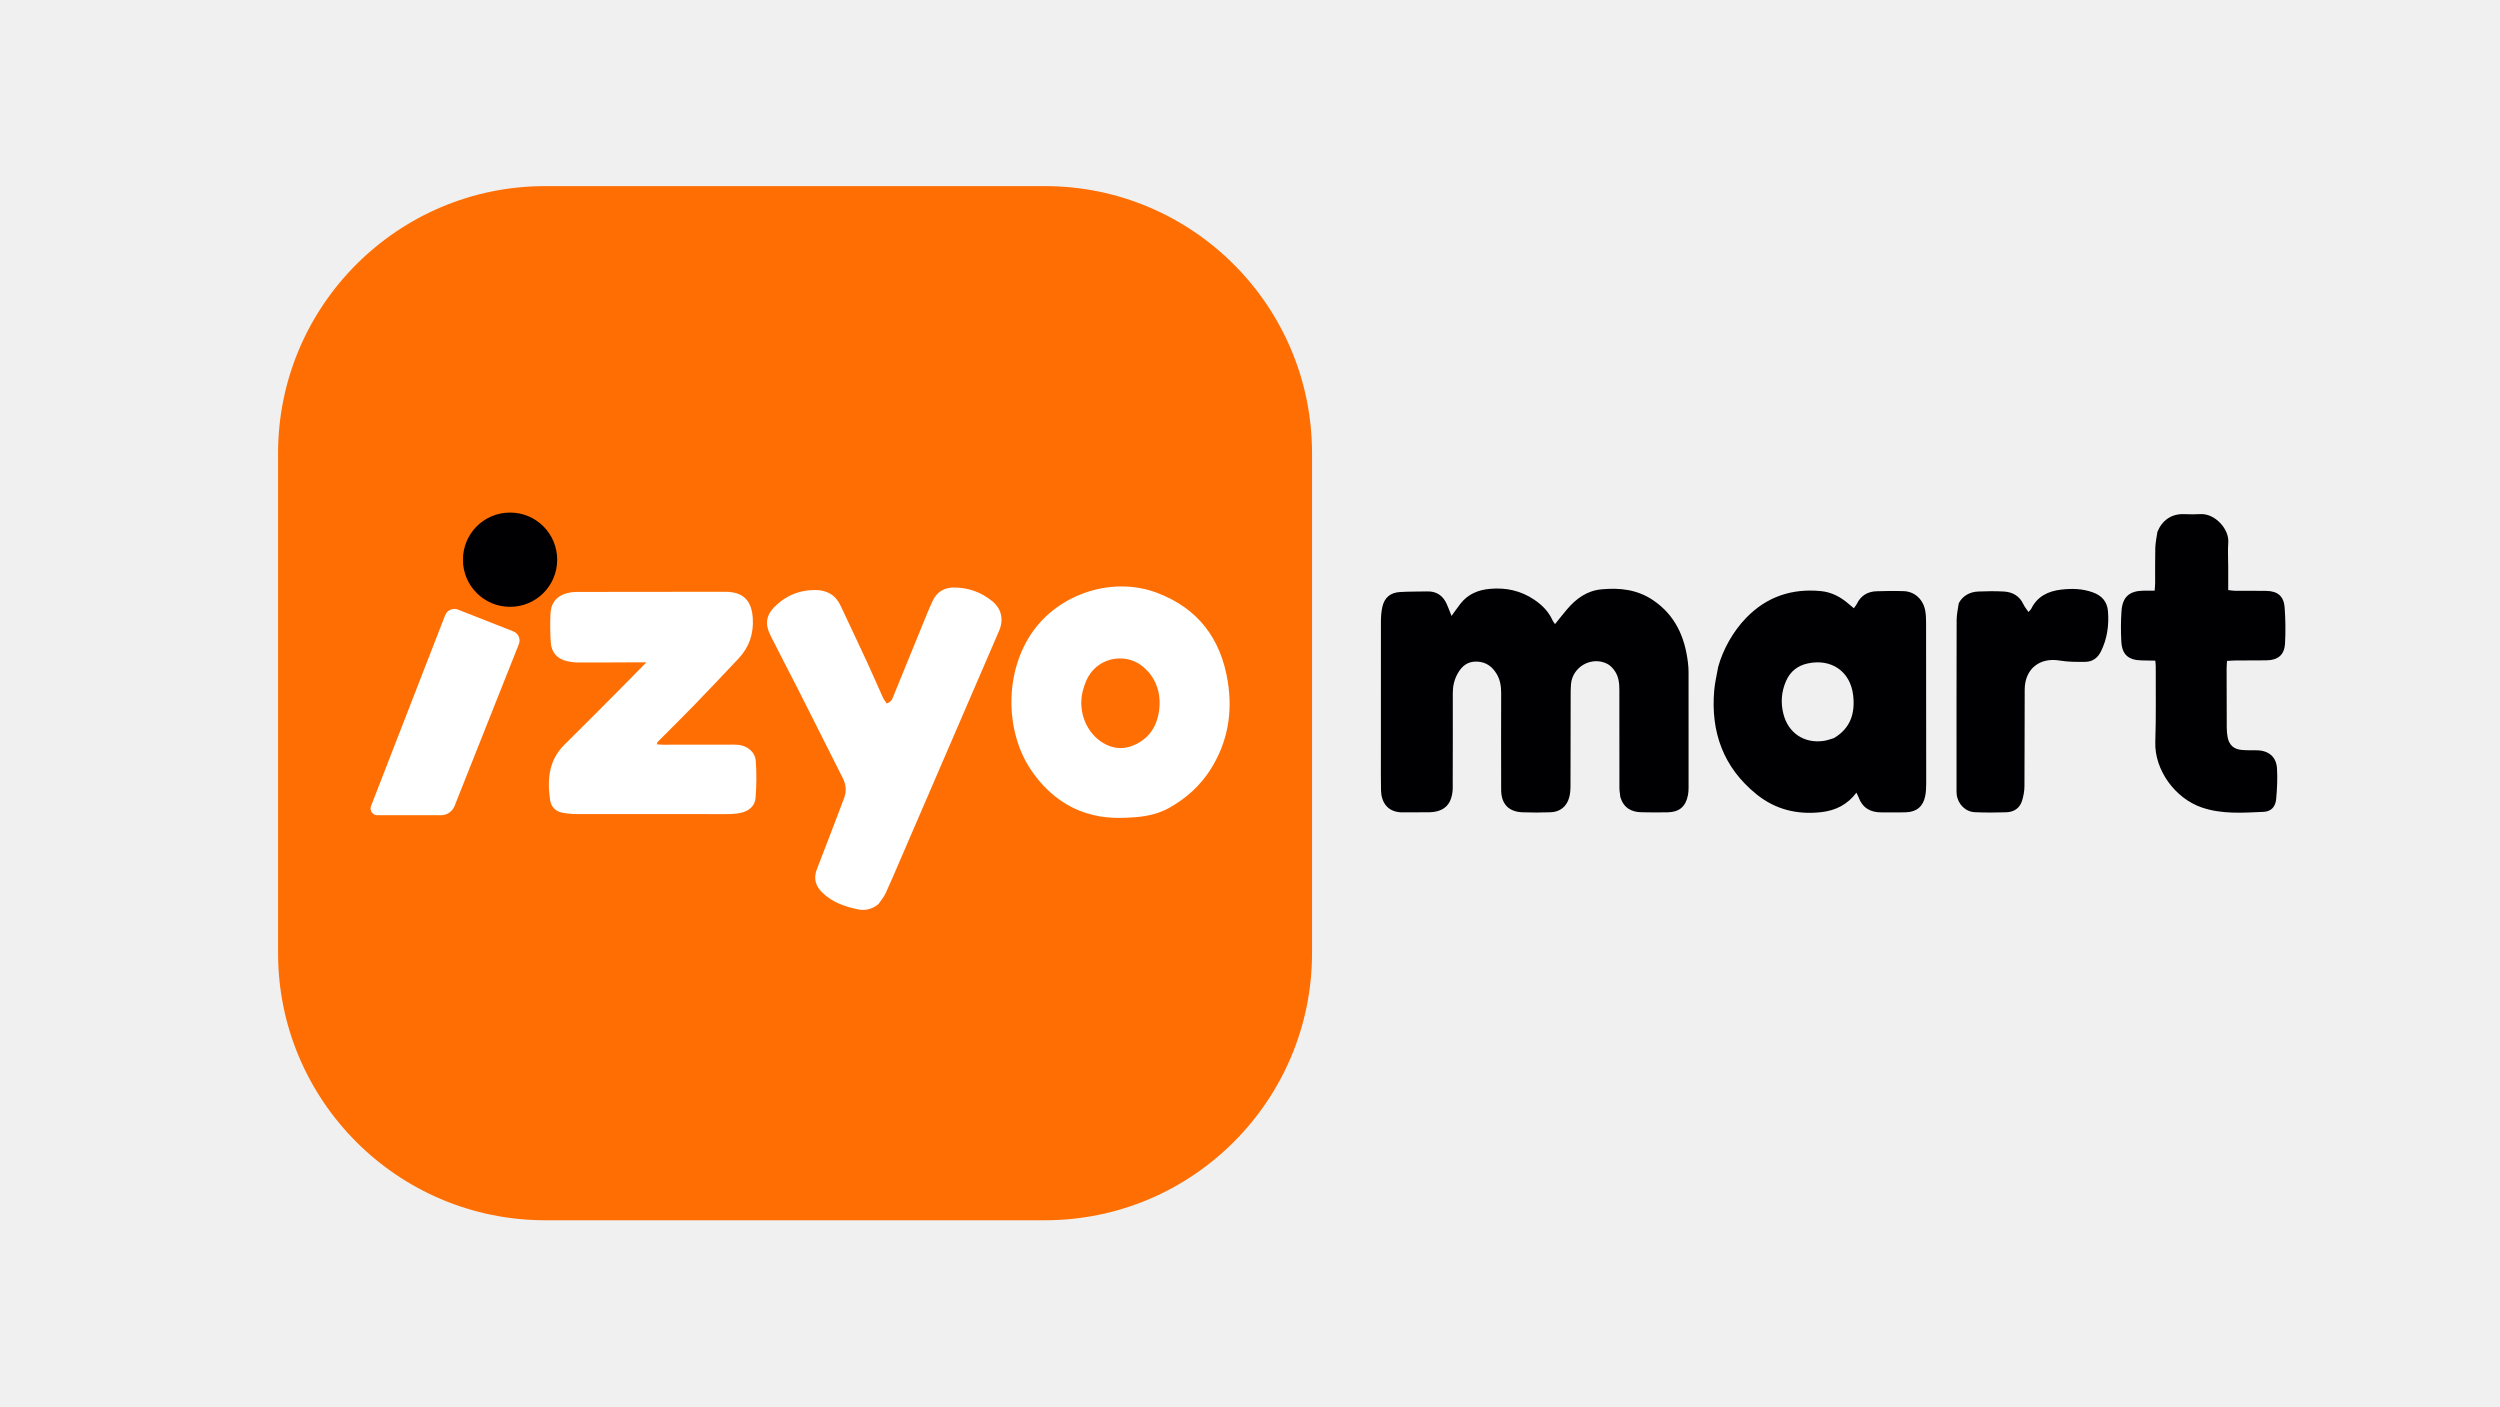
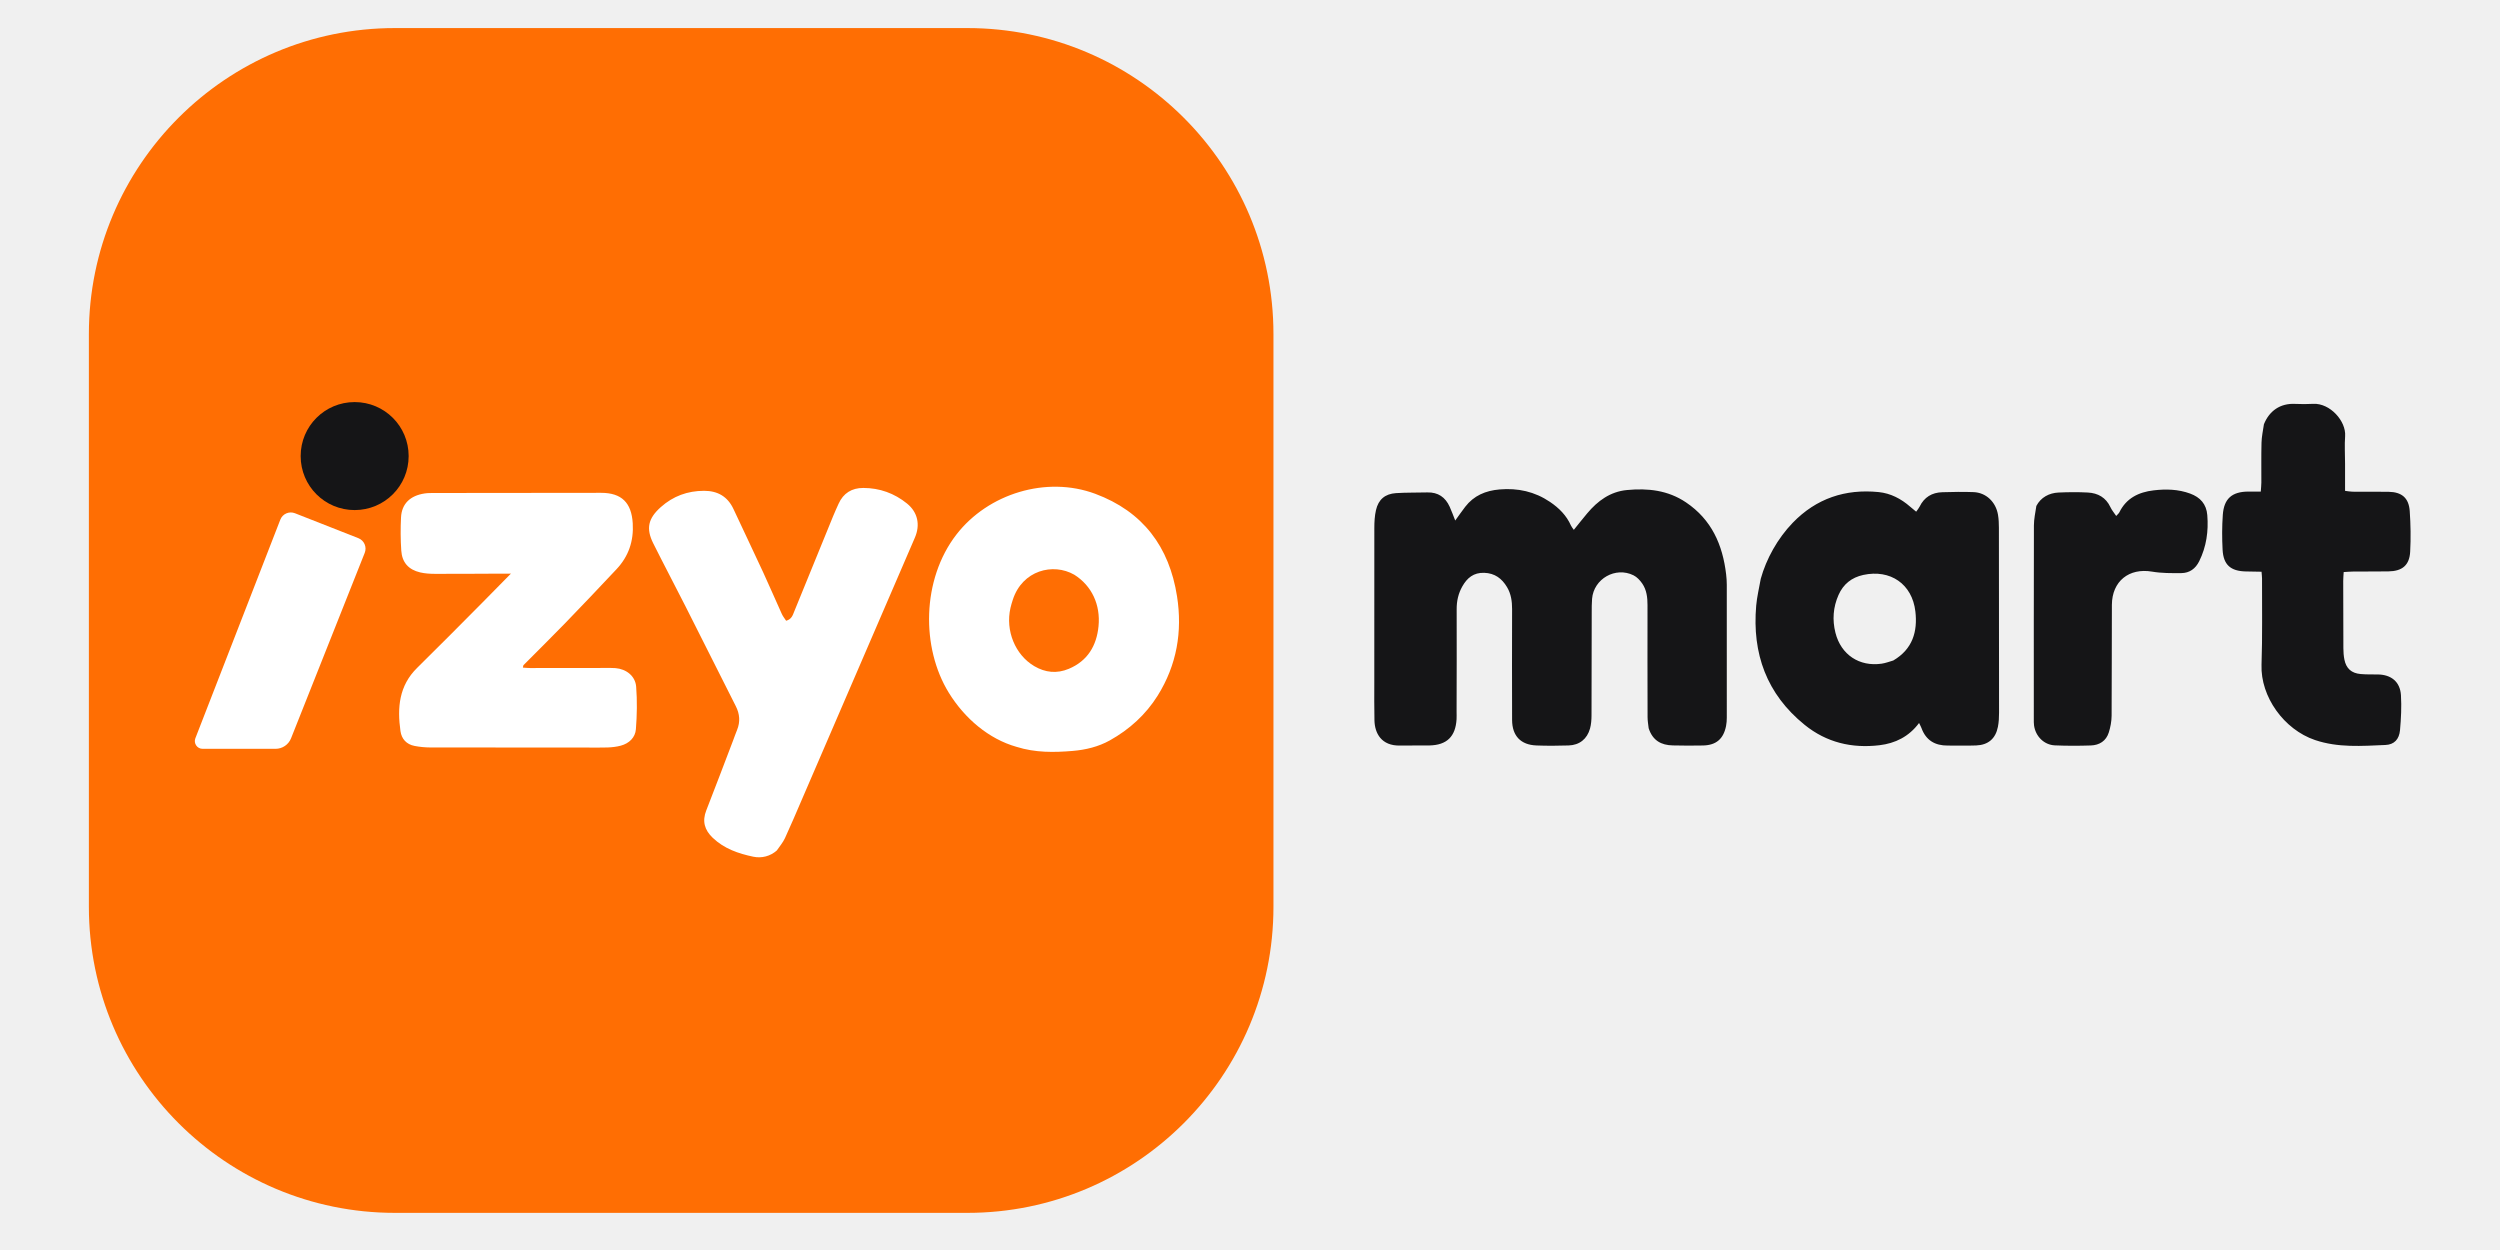
- <svg xmlns="http://www.w3.org/2000/svg" version="1.1" id="Frame_0" width="1280px" height="720px">
+ <svg xmlns="http://www.w3.org/2000/svg" version="1.1" id="Frame_0" width="2000px" height="1000px">
  <g id="Layer_1">
-     <path id="S1" fill="#ff6e03" fill-rule="evenodd" stroke="none" d="M 142.373 232.065 C 142.363 156.577 203.660 95.279 279.149 95.290 C 279.157 95.290 534.993 95.290 534.985 95.290 C 610.474 95.290 671.772 156.577 671.761 232.065 C 671.769 232.065 671.769 487.997 671.761 487.997 C 671.761 563.485 610.474 624.783 534.985 624.773 C 534.993 624.773 279.157 624.773 279.149 624.773 C 203.660 624.773 142.373 563.485 142.373 487.997 C 142.381 487.997 142.381 232.065 142.373 232.065 Z" />
+     <path id="S1" fill="#ff6e03" fill-rule="evenodd" stroke="none" d="M 71.098 267.300 C 71.080 132.166 180.810 22.436 315.943 22.455 C 315.957 22.455 773.935 22.455 773.921 22.455 C 909.055 22.455 1018.785 132.166 1018.766 267.300 C 1018.780 267.300 1018.780 725.448 1018.766 725.448 C 1018.766 860.581 909.055 970.312 773.921 970.293 C 773.935 970.293 315.957 970.293 315.943 970.293 C 180.809 970.293 71.098 860.581 71.098 725.448 C 71.112 725.448 71.112 267.300 71.098 267.300 Z" />
  </g>
  <g id="Layer_5">
-     <path id="S1" fill="#ffffff" fill-rule="evenodd" stroke="none" d="M 555.281 350.762 C 559.544 337.619 573.260 334.143 582.760 339.592 C 590.599 344.529 594.516 353.047 593.588 362.574 C 592.740 371.275 588.725 378.115 580.282 381.648 C 574.972 383.870 569.812 383.353 564.878 380.445 C 556.336 375.410 551.904 364.578 554.233 354.415 C 554.516 353.182 554.890 351.966 555.281 350.762 M 582.018 418.334 C 573.701 419.026 565.359 419.166 556.919 416.502 C 544.567 413.009 533.777 403.859 526.663 392.313 C 514.307 372.257 514.508 341.759 530.070 321.636 C 544.270 303.273 570.361 295.327 592.105 303.418 C 613.432 311.354 625.206 327.087 628.670 349.245 C 631.132 364.998 628.554 379.928 620.049 393.565 C 614.716 402.116 607.381 408.742 598.633 413.628 C 593.550 416.467 587.811 417.853 582.018 418.334 M 374.253 416.787 C 371.009 416.915 367.756 416.819 364.084 416.820 C 343.108 416.820 317.895 416.839 295.012 416.787 C 292.633 416.782 290.219 416.546 287.884 416.092 C 284.312 415.397 282.118 412.983 281.623 409.467 C 280.152 399.036 280.944 389.193 289.092 381.196 C 298.764 371.701 308.276 362.043 317.840 352.438 C 321.985 348.276 326.086 344.072 330.980 339.101 C 328.897 339.101 327.845 339.097 326.794 339.102 C 316.907 339.143 307.020 339.225 297.133 339.199 C 294.891 339.193 292.590 339.066 290.421 338.553 C 285.225 337.325 282.340 334.120 281.983 328.796 C 281.653 323.874 281.623 318.905 281.870 313.977 C 282.176 307.879 285.959 304.229 292.468 303.262 C 293.856 303.056 295.284 303.069 296.694 303.067 C 321.554 303.031 346.414 302.993 371.274 302.990 C 380.481 302.989 384.872 307.423 385.426 316.584 C 385.906 324.528 383.578 331.360 378.184 337.113 C 370.554 345.248 362.878 353.340 355.118 361.350 C 349.032 367.634 342.787 373.764 336.628 379.977 C 336.469 380.137 336.487 380.473 336.328 381.101 C 337.437 381.169 338.487 381.291 339.537 381.290 C 350.837 381.290 362.138 381.267 373.438 381.256 C 374.850 381.255 376.268 381.212 377.673 381.324 C 382.512 381.711 386.587 384.839 386.955 389.638 C 387.439 395.934 387.332 402.326 386.838 408.627 C 386.545 412.362 383.828 414.969 380.093 415.977 C 378.208 416.486 376.210 416.710 374.253 416.787 M 453.456 457.306 C 452.588 459.191 451.199 460.836 449.823 462.808 C 446.940 465.385 443.065 466.398 439.314 465.612 C 432.634 464.212 426.279 462.035 421.165 457.150 C 417.498 453.648 416.392 449.749 418.291 444.910 C 422.357 434.546 426.276 424.123 430.252 413.722 C 430.856 412.143 431.404 410.541 432.045 408.977 C 433.535 405.342 433.249 401.832 431.496 398.359 C 424.003 383.506 416.557 368.629 409.040 353.788 C 404.263 344.357 399.309 335.015 394.587 325.557 C 391.263 318.895 392.333 314.397 397.960 309.375 C 403.477 304.451 409.946 302.092 417.297 302.089 C 423.364 302.086 427.843 304.632 430.463 310.265 C 434.863 319.725 439.377 329.131 443.754 338.600 C 446.593 344.741 449.251 350.966 452.050 357.126 C 452.546 358.216 453.338 359.171 453.978 360.164 C 456.466 359.462 456.926 357.668 457.612 355.981 C 463.394 341.748 469.204 327.526 475.022 313.308 C 475.769 311.483 476.601 309.693 477.406 307.892 C 479.542 303.115 483.351 300.796 488.464 300.807 C 495.764 300.822 502.358 303.193 508.005 307.777 C 512.839 311.701 513.973 317.320 511.514 323.021 C 494.706 361.974 477.901 400.929 461.088 439.880 C 458.575 445.703 456.108 451.547 453.456 457.306 Z" />
-     <path id="S1_2" fill="#000002" fill-rule="evenodd" stroke="none" d="M 261.150 262.434 C 274.506 262.434 285.280 273.209 285.280 286.565 C 285.280 299.921 274.506 310.695 261.150 310.695 C 247.794 310.695 237.020 299.921 237.020 286.565 C 237.020 273.209 247.794 262.434 261.150 262.434 Z" />
-     <path id="S2_2" fill="#ffffff" fill-rule="evenodd" stroke="none" d="M 232.724 412.695 C 231.598 415.529 228.856 417.390 225.806 417.390 C 225.807 417.390 193.186 417.390 193.185 417.390 C 190.758 417.390 189.083 414.943 189.962 412.681 C 189.966 412.681 227.935 314.969 227.932 314.969 C 228.941 312.373 231.872 311.089 234.464 312.108 C 234.465 312.108 262.822 323.257 262.821 323.257 C 265.413 324.277 266.686 327.213 265.657 329.801 C 265.660 329.801 232.727 412.695 232.724 412.695 Z" />
+     <path id="S1" fill="#ffffff" fill-rule="evenodd" stroke="none" d="M 810.252 479.781 C 817.885 456.254 842.437 450.031 859.444 459.785 C 873.476 468.624 880.489 483.872 878.827 500.927 C 877.310 516.502 870.122 528.746 855.008 535.070 C 845.502 539.048 836.264 538.123 827.433 532.918 C 812.142 523.904 804.207 504.514 808.377 486.321 C 808.883 484.113 809.553 481.937 810.252 479.781 M 858.116 600.743 C 843.227 601.981 828.295 602.233 813.186 597.463 C 791.073 591.210 771.758 574.832 759.024 554.162 C 736.904 518.260 737.264 463.665 765.121 427.642 C 790.542 394.771 837.248 380.546 876.172 395.030 C 914.351 409.236 935.427 437.400 941.628 477.066 C 946.036 505.265 941.421 531.991 926.196 556.403 C 916.649 571.710 903.517 583.572 887.858 592.319 C 878.758 597.402 868.485 599.881 858.116 600.743 M 486.190 597.974 C 480.384 598.203 474.561 598.032 467.987 598.033 C 430.438 598.033 385.303 598.066 344.340 597.974 C 340.081 597.964 335.760 597.543 331.580 596.730 C 325.186 595.486 321.259 591.165 320.372 584.871 C 317.739 566.198 319.157 548.578 333.742 534.261 C 351.057 517.264 368.084 499.975 385.205 482.781 C 392.624 475.331 399.967 467.805 408.728 458.907 C 404.998 458.907 403.116 458.900 401.234 458.908 C 383.535 458.982 365.835 459.129 348.136 459.081 C 344.124 459.071 340.005 458.843 336.122 457.925 C 326.820 455.727 321.656 449.990 321.017 440.460 C 320.426 431.648 320.373 422.753 320.815 413.931 C 321.362 403.016 328.134 396.482 339.785 394.751 C 342.270 394.382 344.827 394.405 347.351 394.401 C 391.854 394.338 436.356 394.270 480.859 394.264 C 497.340 394.262 505.201 402.200 506.192 418.599 C 507.052 432.819 502.885 445.050 493.227 455.347 C 479.570 469.910 465.828 484.396 451.937 498.736 C 441.042 509.984 429.864 520.958 418.837 532.080 C 418.553 532.366 418.586 532.967 418.300 534.092 C 420.285 534.214 422.166 534.431 424.046 534.431 C 444.274 534.429 464.503 534.388 484.732 534.370 C 487.260 534.367 489.799 534.290 492.313 534.491 C 500.976 535.184 508.270 540.783 508.930 549.374 C 509.796 560.644 509.604 572.087 508.720 583.367 C 508.196 590.052 503.332 594.719 496.646 596.524 C 493.271 597.435 489.695 597.837 486.190 597.974 M 627.973 670.508 C 626.419 673.882 623.933 676.826 621.471 680.358 C 616.309 684.970 609.373 686.783 602.659 685.376 C 590.700 682.870 579.323 678.973 570.170 670.229 C 563.605 663.959 561.625 656.980 565.024 648.318 C 572.304 629.764 579.318 611.106 586.436 592.488 C 587.517 589.660 588.499 586.793 589.646 583.993 C 592.313 577.487 591.801 571.203 588.664 564.985 C 575.250 538.397 561.921 511.765 548.464 485.199 C 539.912 468.316 531.043 451.593 522.592 434.660 C 516.640 422.736 518.557 414.684 528.630 405.693 C 538.505 396.878 550.085 392.657 563.245 392.650 C 574.107 392.645 582.123 397.204 586.813 407.287 C 594.690 424.220 602.771 441.058 610.607 458.010 C 615.689 469.003 620.447 480.147 625.458 491.174 C 626.344 493.125 627.764 494.835 628.909 496.612 C 633.362 495.356 634.186 492.144 635.413 489.124 C 645.763 463.645 656.165 438.186 666.580 412.733 C 667.917 409.467 669.407 406.262 670.848 403.039 C 674.671 394.487 681.489 390.336 690.642 390.355 C 703.710 390.383 715.514 394.626 725.623 402.833 C 734.276 409.858 736.307 419.916 731.904 430.122 C 701.816 499.853 671.733 569.586 641.637 639.313 C 637.138 649.736 632.722 660.199 627.973 670.508 Z" />
+     <path id="S1_2" fill="#151517" fill-rule="evenodd" stroke="none" d="M 283.724 321.664 C 307.633 321.664 326.920 340.951 326.920 364.860 C 326.920 388.769 307.633 408.056 283.724 408.056 C 259.815 408.056 240.528 388.769 240.528 364.860 C 240.528 340.951 259.815 321.664 283.724 321.664 Z" />
+     <path id="S2_2" fill="#ffffff" fill-rule="evenodd" stroke="none" d="M 232.838 590.648 C 230.822 595.721 225.913 599.054 220.454 599.053 C 220.456 599.053 162.059 599.053 162.057 599.053 C 157.712 599.053 154.715 594.673 156.289 590.623 C 156.294 590.623 224.265 415.707 224.259 415.707 C 226.065 411.060 231.312 408.761 235.952 410.586 C 235.954 410.586 286.716 430.545 286.715 430.545 C 291.355 432.369 293.633 437.625 291.792 442.259 C 291.797 442.259 232.842 590.648 232.838 590.648 Z" />
  </g>
  <g id="Layer_7">
-     <path id="S1" fill="#000002" fill-rule="evenodd" stroke="none" d="M 948.822 356.000 C 949.856 364.946 947.640 372.815 938.947 377.921 C 937.216 378.434 935.423 379.097 933.769 379.337 C 923.770 380.789 915.587 375.329 913.105 365.549 C 911.638 359.767 912.064 354.089 914.486 348.615 C 916.632 343.767 920.369 340.811 925.528 339.686 C 937.613 337.050 947.404 343.725 948.822 356.000 M 1001.795 317.526 C 1001.802 314.737 1002.419 311.950 1002.885 308.853 C 1004.861 305.035 1008.614 303.042 1012.774 302.860 C 1017.143 302.668 1021.537 302.619 1025.901 302.855 C 1030.406 303.098 1033.983 305.077 1035.996 309.412 C 1036.613 310.741 1037.613 311.891 1038.574 313.327 C 1039.261 312.550 1039.742 312.193 1039.975 311.716 C 1043.097 305.328 1048.656 302.670 1055.301 301.885 C 1060.807 301.236 1066.302 301.373 1071.610 303.320 C 1076.125 304.976 1078.885 308.004 1079.282 312.956 C 1079.857 320.134 1078.895 327.017 1075.674 333.541 C 1074.008 336.916 1071.337 338.835 1067.670 338.865 C 1063.315 338.901 1058.882 338.934 1054.613 338.207 C 1044.305 336.450 1036.701 342.470 1036.641 353.063 C 1036.547 369.588 1036.640 386.115 1036.518 402.639 C 1036.500 405.125 1036.007 407.687 1035.266 410.069 C 1034.085 413.864 1031.082 415.758 1027.245 415.889 C 1021.885 416.070 1016.506 416.083 1011.149 415.849 C 1006.318 415.638 1002.504 411.783 1001.851 406.927 C 1001.721 405.953 1001.748 404.955 1001.748 403.967 C 1001.745 375.154 1001.721 346.340 1001.795 317.526 M 1103.507 280.619 C 1103.575 277.967 1104.140 275.328 1104.583 272.359 C 1106.951 266.422 1111.839 262.877 1118.602 263.247 C 1121.276 263.393 1123.970 263.351 1126.647 263.221 C 1134.137 262.857 1141.366 270.945 1140.874 277.652 C 1140.575 281.724 1140.841 285.837 1140.846 289.931 C 1140.851 293.876 1140.847 297.822 1140.847 302.105 C 1142.075 302.250 1143.134 302.476 1144.195 302.484 C 1149.559 302.525 1154.926 302.448 1160.289 302.532 C 1166.183 302.624 1169.333 305.248 1169.746 311.125 C 1170.170 317.165 1170.272 323.266 1169.945 329.310 C 1169.617 335.367 1166.391 338.010 1160.232 338.098 C 1155.010 338.173 1149.785 338.127 1144.562 338.167 C 1143.190 338.178 1141.819 338.309 1140.231 338.397 C 1140.147 339.937 1140.023 341.171 1140.024 342.405 C 1140.028 352.430 1140.035 362.454 1140.095 372.478 C 1140.105 374.160 1140.220 375.872 1140.552 377.517 C 1141.351 381.487 1143.690 383.600 1147.775 383.967 C 1150.299 384.193 1152.851 384.135 1155.391 384.157 C 1161.459 384.208 1165.464 387.428 1165.826 393.439 C 1166.138 398.623 1165.871 403.878 1165.405 409.062 C 1165.041 413.112 1162.827 415.509 1158.893 415.675 C 1148.347 416.120 1137.747 416.959 1127.428 413.469 C 1113.499 408.758 1103.027 394.053 1103.513 379.851 C 1103.952 367.016 1103.702 354.158 1103.741 341.310 C 1103.743 340.474 1103.625 339.637 1103.522 338.251 C 1101.141 338.209 1098.796 338.176 1096.453 338.124 C 1089.706 337.974 1086.479 335.158 1086.120 328.452 C 1085.841 323.246 1085.840 317.991 1086.214 312.793 C 1086.733 305.583 1090.303 302.511 1097.476 302.430 C 1099.289 302.410 1101.101 302.427 1103.183 302.428 C 1103.287 300.859 1103.431 299.634 1103.437 298.408 C 1103.465 292.478 1103.355 286.546 1103.507 280.619 M 877.684 353.407 C 878.024 349.491 878.977 345.629 879.723 341.404 C 882.156 332.600 887.220 323.405 894.008 316.377 C 904.536 305.478 917.529 301.162 932.436 302.657 C 937.723 303.187 942.407 305.617 946.446 309.149 C 947.259 309.861 948.107 310.534 949.178 311.423 C 949.823 310.488 950.371 309.875 950.716 309.163 C 952.773 304.914 956.254 302.852 960.852 302.716 C 965.507 302.579 970.174 302.492 974.825 302.673 C 980.380 302.888 984.756 307.012 985.741 312.764 C 986.072 314.700 986.146 316.698 986.150 318.668 C 986.199 346.198 986.226 373.727 986.217 401.257 C 986.216 403.363 986.111 405.508 985.706 407.566 C 984.670 412.840 981.390 415.671 975.997 415.885 C 971.768 416.053 967.528 415.902 963.292 415.934 C 957.589 415.978 953.537 413.596 951.541 408.092 C 951.311 407.456 950.961 406.864 950.472 405.847 C 945.922 411.969 939.797 414.960 932.712 415.794 C 920.415 417.241 909.092 414.572 899.338 406.681 C 882.341 392.931 875.830 374.819 877.684 353.407 M 840.409 415.871 C 835.282 415.767 831.407 413.717 829.631 408.199 C 829.422 406.510 829.144 404.784 829.140 403.245 C 829.101 386.578 829.075 369.912 829.113 353.245 C 829.121 349.781 828.744 346.412 826.762 343.530 C 825.764 342.079 824.401 340.614 822.858 339.849 C 814.798 335.850 805.080 341.413 804.341 350.337 C 804.166 352.444 804.182 354.571 804.178 356.689 C 804.149 371.943 804.160 387.197 804.091 402.451 C 804.082 404.408 803.945 406.434 803.430 408.307 C 802.137 413.001 798.712 415.726 793.868 415.886 C 789.071 416.044 784.259 416.078 779.464 415.891 C 772.449 415.618 768.626 411.614 768.596 404.493 C 768.527 387.968 768.560 371.442 768.595 354.917 C 768.602 351.465 768.136 348.158 766.344 345.147 C 764.036 341.270 760.857 338.885 756.119 338.738 C 751.393 338.591 748.477 341.016 746.321 344.864 C 744.551 348.022 743.812 351.355 743.827 354.996 C 743.889 370.250 743.814 385.504 743.791 400.758 C 743.789 401.888 743.848 403.021 743.781 404.147 C 743.323 411.910 739.437 415.719 731.697 415.884 C 727.321 415.978 722.939 415.828 718.563 415.932 C 710.114 416.133 707.218 410.357 707.084 404.698 C 706.951 399.051 707.018 393.399 707.015 387.749 C 707.006 364.727 706.982 341.704 707.031 318.682 C 707.037 316.017 707.174 313.284 707.769 310.703 C 708.867 305.941 711.839 303.438 716.733 303.121 C 721.378 302.820 726.048 302.933 730.706 302.806 C 735.519 302.676 738.772 304.949 740.711 309.224 C 741.570 311.118 742.270 313.084 743.182 315.367 C 744.755 313.198 746.143 311.183 747.633 309.246 C 751.507 304.213 756.769 302.004 762.997 301.475 C 771.175 300.780 778.664 302.413 785.522 307.040 C 789.593 309.787 792.899 313.100 794.910 317.630 C 795.182 318.242 795.659 318.763 796.182 319.533 C 798.277 316.945 800.181 314.521 802.162 312.162 C 806.850 306.578 812.451 302.443 819.955 301.738 C 829.289 300.861 838.225 301.806 846.323 307.266 C 857.780 314.990 862.706 326.231 864.249 339.411 C 864.430 340.952 864.539 342.510 864.540 344.061 C 864.562 363.835 864.564 383.609 864.546 403.383 C 864.545 404.647 864.466 405.935 864.220 407.172 C 863.077 412.945 859.834 415.757 853.967 415.900 C 849.450 416.011 844.927 415.963 840.409 415.871 Z" />
+     <path id="S1" fill="#151517" fill-rule="evenodd" stroke="none" d="M 1532.301 489.157 C 1534.151 505.172 1530.185 519.259 1514.623 528.399 C 1511.525 529.317 1508.315 530.504 1505.354 530.934 C 1487.454 533.532 1472.806 523.758 1468.363 506.252 C 1465.737 495.902 1466.499 485.737 1470.835 475.938 C 1474.676 467.259 1481.367 461.968 1490.602 459.954 C 1512.235 455.235 1529.762 467.183 1532.301 489.157 M 1627.129 420.286 C 1627.142 415.293 1628.245 410.303 1629.080 404.759 C 1632.617 397.924 1639.336 394.357 1646.782 394.030 C 1654.604 393.687 1662.469 393.599 1670.282 394.021 C 1678.346 394.457 1684.750 397.999 1688.353 405.759 C 1689.457 408.138 1691.248 410.198 1692.967 412.768 C 1694.198 411.377 1695.057 410.738 1695.475 409.883 C 1701.064 398.449 1711.016 393.690 1722.911 392.286 C 1732.768 391.123 1742.604 391.369 1752.105 394.854 C 1760.188 397.819 1765.129 403.240 1765.839 412.103 C 1766.869 424.953 1765.146 437.274 1759.381 448.953 C 1756.398 454.996 1751.618 458.430 1745.054 458.484 C 1737.256 458.548 1729.321 458.608 1721.679 457.305 C 1703.226 454.161 1689.614 464.938 1689.506 483.901 C 1689.339 513.483 1689.506 543.066 1689.288 572.648 C 1689.255 577.097 1688.373 581.684 1687.046 585.947 C 1684.931 592.741 1679.557 596.133 1672.688 596.365 C 1663.093 596.691 1653.464 596.714 1643.874 596.295 C 1635.226 595.917 1628.397 589.017 1627.230 580.324 C 1626.996 578.580 1627.044 576.792 1627.044 575.025 C 1627.041 523.445 1626.997 471.865 1627.129 420.286 M 1809.205 354.218 C 1809.327 349.470 1810.339 344.745 1811.132 339.430 C 1815.370 328.802 1824.120 322.457 1836.227 323.118 C 1841.014 323.379 1845.837 323.306 1850.628 323.073 C 1864.036 322.420 1876.978 336.900 1876.097 348.906 C 1875.562 356.195 1876.038 363.557 1876.047 370.887 C 1876.056 377.949 1876.049 385.012 1876.049 392.680 C 1878.246 392.940 1880.142 393.343 1882.041 393.358 C 1891.645 393.432 1901.251 393.293 1910.853 393.444 C 1921.403 393.609 1927.041 398.305 1927.780 408.826 C 1928.540 419.638 1928.723 430.560 1928.138 441.379 C 1927.551 452.222 1921.775 456.954 1910.751 457.112 C 1901.401 457.246 1892.049 457.163 1882.698 457.235 C 1880.242 457.254 1877.788 457.489 1874.945 457.646 C 1874.797 460.403 1874.574 462.613 1874.575 464.822 C 1874.582 482.766 1874.594 500.711 1874.702 518.655 C 1874.720 521.667 1874.927 524.731 1875.520 527.675 C 1876.951 534.782 1881.138 538.566 1888.451 539.222 C 1892.970 539.627 1897.538 539.524 1902.085 539.562 C 1912.947 539.654 1920.116 545.417 1920.764 556.177 C 1921.322 565.458 1920.844 574.866 1920.010 584.144 C 1919.358 591.394 1915.395 595.686 1908.354 595.983 C 1889.475 596.780 1870.499 598.281 1852.028 592.034 C 1827.093 583.601 1808.346 557.278 1809.216 531.853 C 1810.002 508.878 1809.555 485.860 1809.624 462.861 C 1809.629 461.364 1809.417 459.866 1809.233 457.386 C 1804.969 457.310 1800.773 457.250 1796.577 457.157 C 1784.500 456.889 1778.724 451.847 1778.081 439.843 C 1777.582 430.524 1777.580 421.116 1778.250 411.812 C 1779.178 398.905 1785.569 393.405 1798.410 393.262 C 1801.655 393.226 1804.899 393.257 1808.626 393.257 C 1808.811 390.449 1809.070 388.256 1809.080 386.061 C 1809.131 375.446 1808.934 364.826 1809.205 354.218 M 1404.956 484.516 C 1405.563 477.507 1407.270 470.593 1408.606 463.029 C 1412.960 447.269 1422.026 430.809 1434.177 418.228 C 1453.023 398.718 1476.283 390.991 1502.969 393.667 C 1512.432 394.616 1520.817 398.966 1528.047 405.289 C 1529.504 406.563 1531.021 407.768 1532.938 409.359 C 1534.092 407.686 1535.074 406.589 1535.691 405.315 C 1539.373 397.708 1545.606 394.016 1553.836 393.774 C 1562.169 393.529 1570.524 393.373 1578.849 393.695 C 1588.793 394.081 1596.627 401.464 1598.389 411.760 C 1598.982 415.225 1599.116 418.803 1599.122 422.329 C 1599.209 471.611 1599.258 520.892 1599.242 570.174 C 1599.241 573.943 1599.052 577.783 1598.328 581.468 C 1596.474 590.908 1590.602 595.976 1580.947 596.359 C 1573.377 596.659 1565.786 596.390 1558.205 596.447 C 1547.995 596.525 1540.741 592.262 1537.169 582.409 C 1536.756 581.271 1536.129 580.210 1535.254 578.391 C 1527.110 589.350 1516.145 594.703 1503.462 596.196 C 1481.450 598.786 1461.180 594.009 1443.718 579.882 C 1413.293 555.269 1401.636 522.847 1404.956 484.516 M 1338.229 596.334 C 1329.050 596.147 1322.114 592.478 1318.935 582.600 C 1318.561 579.577 1318.062 576.487 1318.056 573.732 C 1317.986 543.897 1317.940 514.061 1318.007 484.226 C 1318.021 478.024 1317.346 471.994 1313.799 466.835 C 1312.013 464.238 1309.572 461.615 1306.811 460.245 C 1292.382 453.087 1274.985 463.046 1273.662 479.020 C 1273.350 482.793 1273.378 486.599 1273.371 490.390 C 1273.318 517.697 1273.338 545.005 1273.215 572.311 C 1273.200 575.815 1272.954 579.440 1272.031 582.793 C 1269.716 591.196 1263.586 596.074 1254.915 596.361 C 1246.328 596.645 1237.713 596.704 1229.130 596.370 C 1216.571 595.882 1209.728 588.714 1209.675 575.966 C 1209.551 546.384 1209.610 516.801 1209.672 487.219 C 1209.685 481.039 1208.850 475.119 1205.643 469.730 C 1201.512 462.790 1195.820 458.520 1187.340 458.256 C 1178.880 457.994 1173.659 462.334 1169.800 469.222 C 1166.632 474.877 1165.308 480.844 1165.335 487.360 C 1165.446 514.666 1165.312 541.974 1165.270 569.280 C 1165.267 571.303 1165.372 573.332 1165.253 575.347 C 1164.433 589.243 1157.477 596.062 1143.621 596.358 C 1135.787 596.525 1127.943 596.257 1120.109 596.444 C 1104.985 596.803 1099.801 586.463 1099.561 576.333 C 1099.323 566.224 1099.442 556.107 1099.438 545.993 C 1099.422 504.780 1099.378 463.566 1099.467 422.353 C 1099.477 417.583 1099.722 412.692 1100.788 408.071 C 1102.752 399.547 1108.073 395.065 1116.833 394.498 C 1125.148 393.960 1133.509 394.161 1141.847 393.935 C 1150.463 393.701 1156.287 397.771 1159.757 405.424 C 1161.294 408.814 1162.548 412.333 1164.180 416.421 C 1166.996 412.537 1169.481 408.930 1172.149 405.463 C 1179.083 396.452 1188.502 392.499 1199.652 391.551 C 1214.292 390.308 1227.697 393.230 1239.974 401.514 C 1247.261 406.431 1253.180 412.362 1256.780 420.471 C 1257.267 421.567 1258.121 422.500 1259.057 423.878 C 1262.807 419.245 1266.215 414.905 1269.761 410.682 C 1278.153 400.687 1288.179 393.284 1301.614 392.022 C 1318.322 390.452 1334.319 392.145 1348.815 401.917 C 1369.324 415.744 1378.142 435.867 1380.905 459.461 C 1381.228 462.220 1381.424 465.010 1381.427 467.785 C 1381.465 503.183 1381.469 538.581 1381.437 573.979 C 1381.435 576.243 1381.293 578.548 1380.854 580.763 C 1378.806 591.096 1373.001 596.130 1362.499 596.387 C 1354.414 596.584 1346.317 596.500 1338.229 596.334 Z" />
  </g>
</svg>
